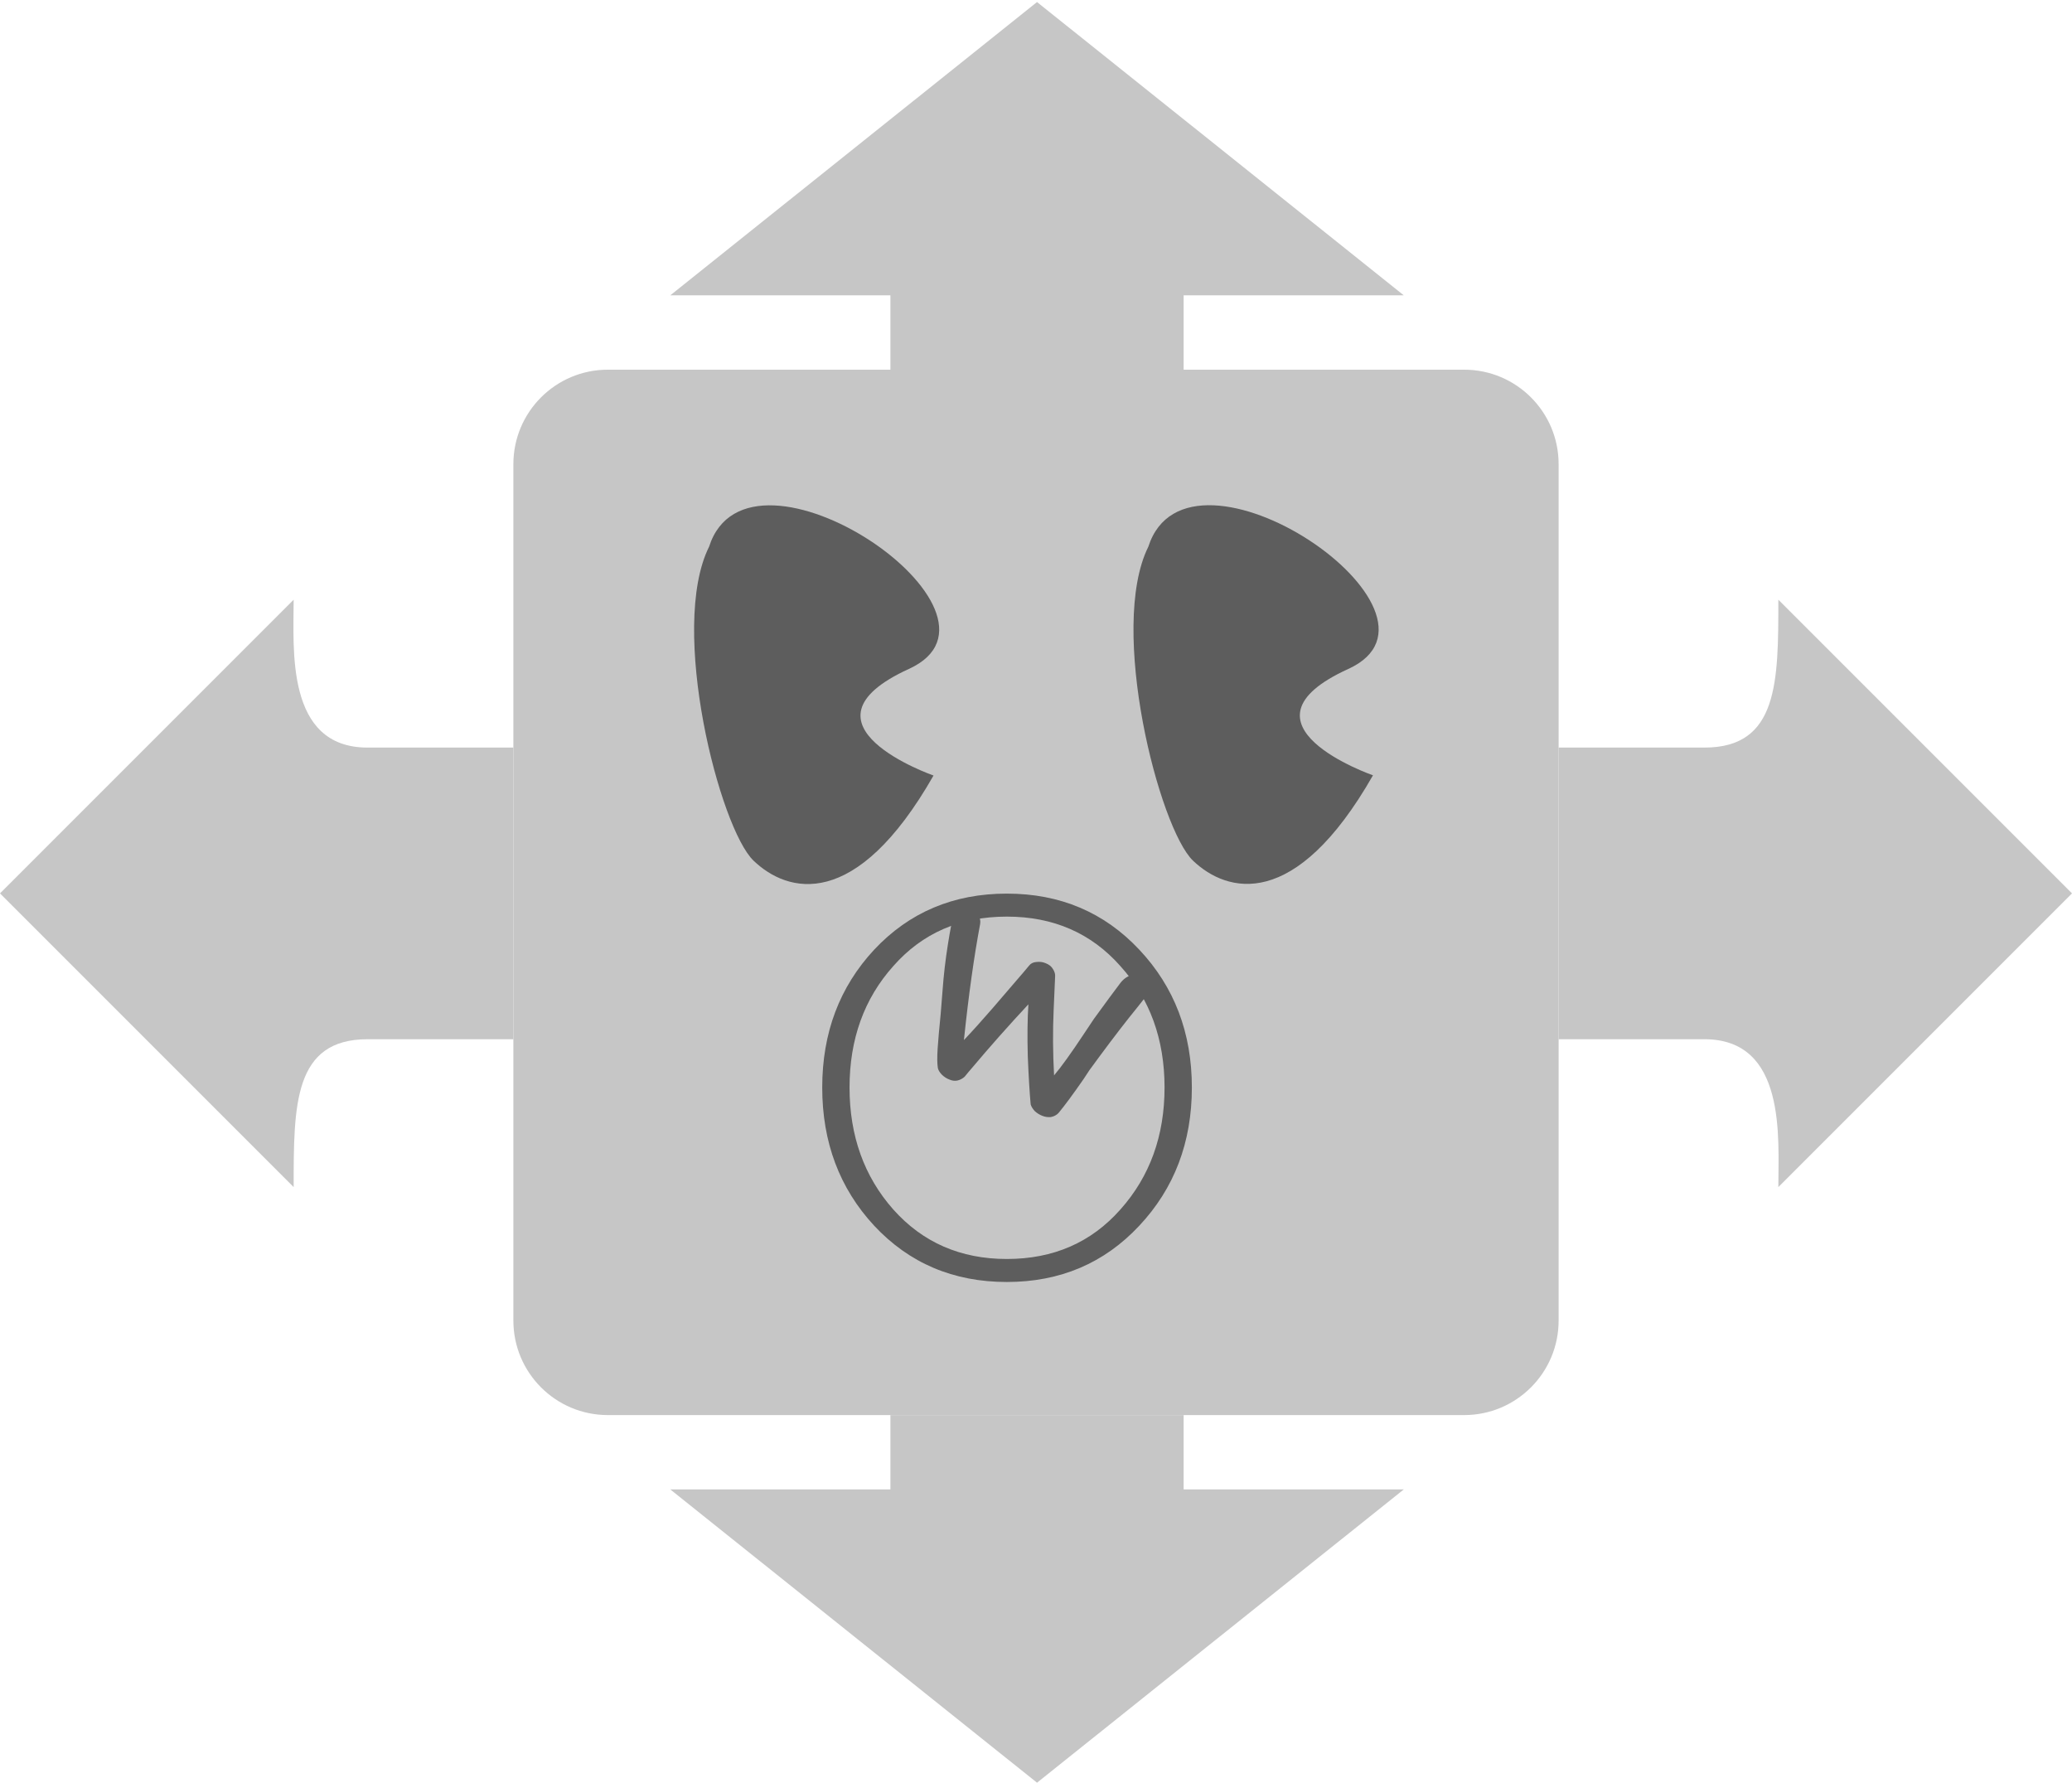
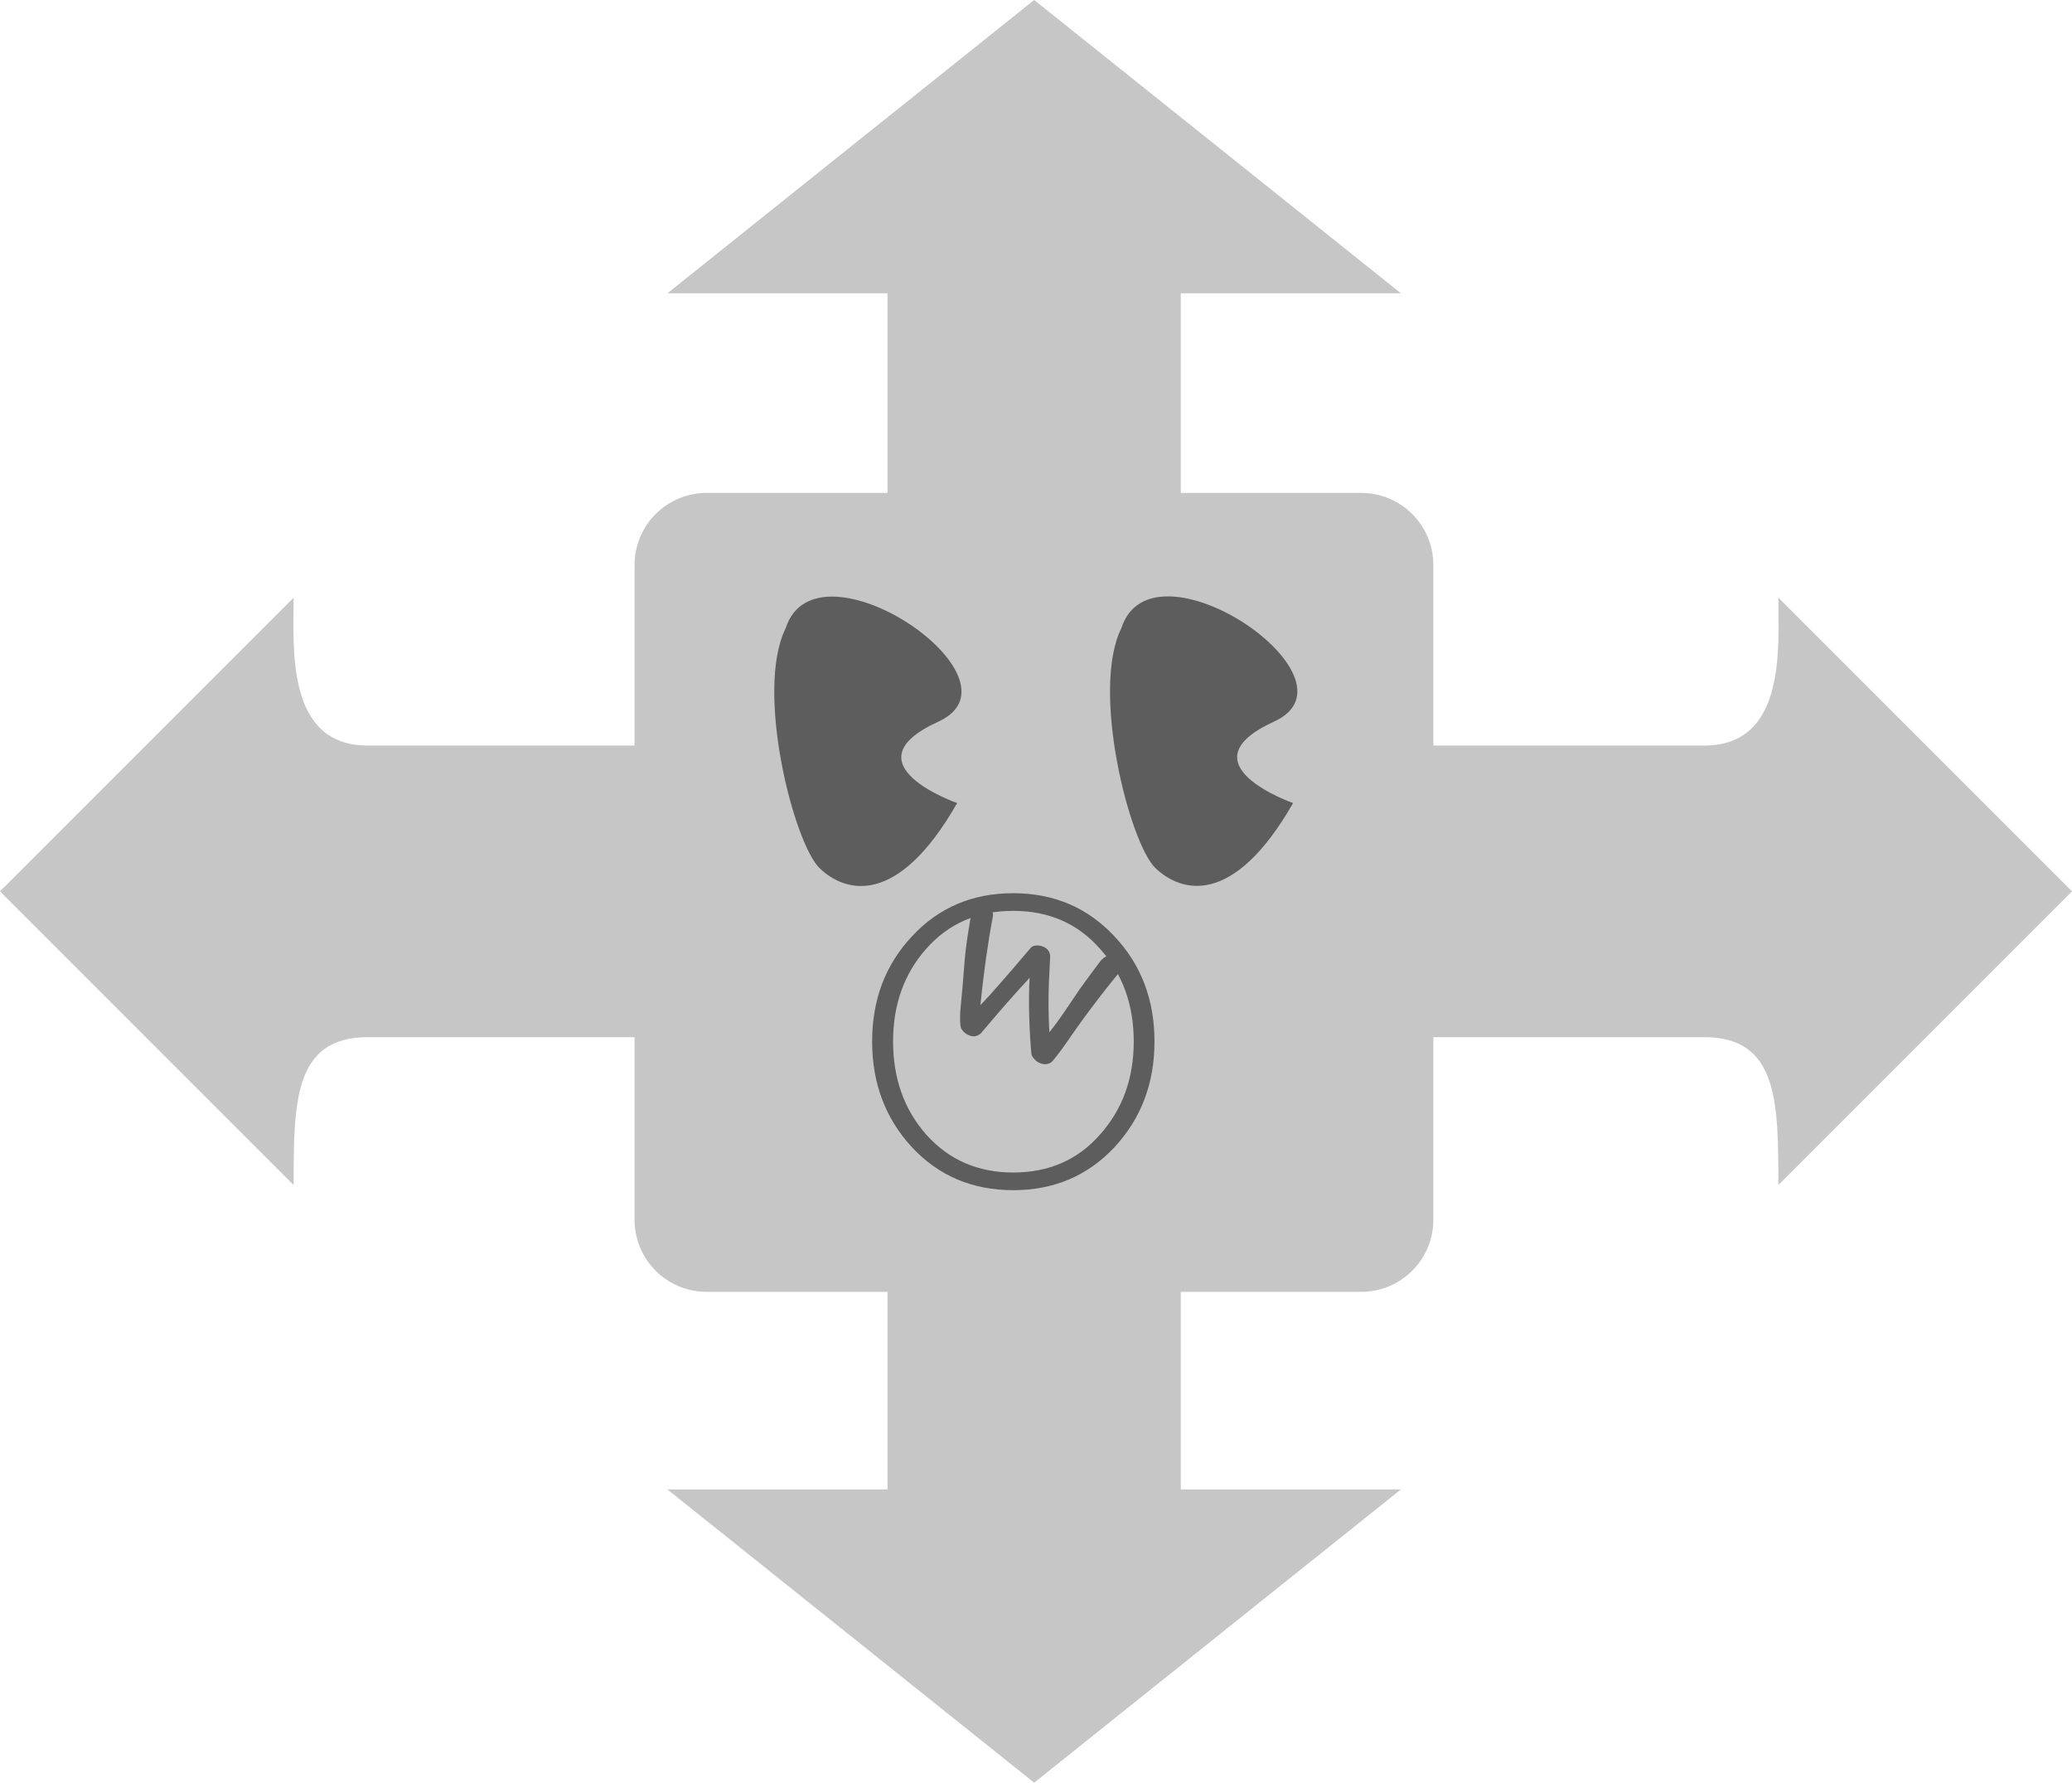
<svg xmlns="http://www.w3.org/2000/svg" version="1.2" viewBox="0 0 1009 868" width="1009" height="868">
  <style>
		.s0 { fill: #c6c6c6 } 
		.s1 { fill: #5d5d5d } 
	</style>
-   <g id="arrow-side copy">
-     <path class="s0" d="m759 364v142h71c40 0 36 48 36 72l143-143-143-143c0 40 0 72-36 72z" />
-   </g>
-   <g id="arrow-top">
-     <path class="s0" d="m576.4 143.8h107.2l-178.6-142.8-178.6 142.8h107.2v36.2h142.8z" />
-   </g>
-   <g id="arrow-side">
-     <path class="s0" d="m250 506v-142h-71c-40 0-36-48-36-72l-143 143 143 143c0-40 0-72 36-72z" />
-   </g>
-   <g id="arrow-top copy">
-     <path class="s0" d="m576.4 725.2h107.2l-178.6 142.8-178.6-142.8h107.2v-36.2h142.8z" />
-   </g>
-   <g>
-     <path fill-rule="evenodd" class="s0" d="m296 180h417c25.4 0 46 20.6 46 46v417c0 25.4-20.6 46-46 46h-417c-25.4 0-46-20.6-46-46v-417c0-25.4 20.6-46 46-46z" />
-   </g>
-   <g>
-     <path class="s1" d="m367 419.1c-16.5-15.7-41.5-113.2-21.7-152.9 19.4-60.7 156.6 32.5 97.3 59.5-59.3 27.1 12 51.9 12 51.9-37.9 66.4-71.1 57.3-87.6 41.5z" />
-     <path class="s1" d="m581 419.1c-16.5-15.7-41.5-113.3-21.8-152.9 19.5-60.8 156.7 32.4 97.4 59.5-59.4 27 12 51.8 12 51.8-37.9 66.4-71.1 57.3-87.6 41.6z" />
-     <path class="s1" d="m425.7 596.8q-25.3-27.3-25.3-67.3 0-39.9 25.3-67.1 25.6-27.3 64.6-27.3 38.9 0 64.5 27.3 25.6 27.2 25.6 67.1 0 40-25.6 67.3-25.6 27.4-64.5 27.4-39 0-64.6-27.4zm9.3-126.4q-21.3 23.8-21.3 59.1 0 35.3 21.3 59.4 21.5 24.1 55.3 24.1 34 0 55.3-24.1 21.5-24.1 21.5-59.4 0-35.3-21.5-59.1-21.3-24.1-55.3-24.1-34.1 0-55.3 24.1z" />
-     <path class="s1" d="m545.6 478.6q1.7-2.2 3.8-3.2 2-1.1 3.7-0.4 4.1 1.5 5.2 3.8 1.2 2.2-0.3 6.1-0.4 1-4 5.4-8.1 9.9-19.1 24.8-2.5 3.4-4.4 6-1.7 2.6-2.9 4.4-7.7 11.1-12.2 16.5-1.5 1.5-3.7 1.9-2.1 0.2-4.1-0.6-2.1-0.8-3.8-2.4-1.5-1.7-1.9-3.2-0.8-8.7-1.4-23.4-0.4-14.7 0.3-25.3-14.7 15.8-27.4 30.9-0.8 1-1.8 2.1-0.8 1-1.8 2.2-1.5 1.4-3.5 1.9-1.9 0.4-3.8-0.4-2.2-0.8-3.9-2.5-1.6-1.7-1.9-3.2-0.5-3.2-0.1-9.4 0.4-6.1 1.5-17.1l0.9-11.3q0.8-11.1 2.6-22.4 1.8-11.3 2.6-13.3 1-2.5 4-2.9 3.1-0.6 5.6 0.4 1.5 0.5 2.6 2.1 1.3 1.4 0.9 3.8-4.5 23.9-7.9 56.5 5.9-6.2 13.8-15.3 7.9-9.2 15.3-17.8l2.6-3.1q1.2-1.6 3.5-1.8 2.4-0.3 4.4 0.5 2.7 1 3.8 3 1.2 1.9 1 3.7 0 0.5-0.7 16-0.7 15.5 0.2 32 5.2-6.1 14.6-20.3l4.8-7.2q8.2-11.3 12.9-17.5z" />
+   <path class="s0" d="m830 505c36 0 36 32 36 72l143-143-143-143c0 24 4 72-36 72h-144v142z" />
+   <path class="s0" d="m575 725.2h107.2l-178.6 142.8-178.6-142.8h107.2v-107.2h142.8z" />
+   <path id="Layer copy" class="s0" d="m179 505c-36 0-36 32-36 72l-143-143 143-143c0 24-4 72 36 72h144v142z" />
+   <path id="Layer copy 2" class="s0" d="m575 142.8h107.2l-178.6-142.8-178.6 142.8h107.2v107.2h142.8z" />
+   <g id="Arrows">
+ 	</g>
+   <g id="Key">
+     <path fill-rule="evenodd" class="s0" d="m344.2 240h318.6c19.5 0 35.2 15.7 35.2 35.2v318.6c0 19.5-15.7 35.2-35.2 35.2h-318.6c-19.5 0-35.2-15.7-35.2-35.2v-318.6c0-19.5 15.7-35.2 35.2-35.2z" />
+     <path class="s1" d="m399.2 422.8c-12.6-12-31.7-86.6-16.6-116.9 14.8-46.4 119.7 24.8 74.3 45.5-45.3 20.6 9.2 39.6 9.2 39.6-28.9 50.7-54.3 43.8-66.9 31.8z" />
+     <path class="s1" d="m562.7 422.7c-12.6-12-31.7-86.6-16.6-116.9 14.9-46.4 119.7 24.8 74.4 45.5-45.4 20.7 9.2 39.7 9.2 39.7-29 50.7-54.4 43.7-67 31.7z" />
+     <path class="s1" d="m444.1 558.6q-19.4-21-19.4-51.5 0-30.5 19.4-51.2 19.5-21 49.3-21 29.7 0 49.3 21 19.5 20.7 19.5 51.2 0 30.5-19.5 51.5-19.6 20.9-49.3 20.9-29.8 0-49.3-20.9zm7-96.7q-16.2 18.2-16.2 45.2 0 27 16.2 45.4 16.5 18.4 42.3 18.4 26 0 42.2-18.4 16.5-18.4 16.5-45.4 0-27-16.5-45.2-16.2-18.4-42.2-18.4-26 0-42.3 18.4z" />
+     <path class="s1" d="m535.7 468.2q1.3-1.7 2.8-2.4 1.6-0.9 2.9-0.4 3.1 1.2 4 3 0.9 1.7-0.2 4.6-0.3 0.8-3.1 4.1-6.2 7.6-14.6 19-1.9 2.6-3.3 4.6-1.4 2-2.3 3.3-5.8 8.5-9.3 12.6-1.1 1.2-2.8 1.5-1.7 0.2-3.2-0.4-1.6-0.6-2.8-1.9-1.2-1.3-1.5-2.4-0.7-6.7-1.1-17.9-0.3-11.3 0.2-19.4-11.2 12.1-20.9 23.7-0.6 0.7-1.4 1.6-0.6 0.8-1.3 1.6-1.2 1.1-2.7 1.5-1.5 0.3-2.9-0.3-1.7-0.6-3-1.9-1.2-1.3-1.4-2.4-0.4-2.5-0.2-7.2 0.4-4.7 1.2-13.1l0.7-8.7q0.6-8.5 2-17.1 1.3-8.6 1.9-10.1 0.8-1.9 3.1-2.3 2.4-0.4 4.3 0.3 1.1 0.5 2 1.7 1 1.1 0.7 2.8-3.5 18.3-6.1 43.2 4.6-4.7 10.6-11.7 6.1-6.9 11.7-13.6l2-2.3q0.9-1.3 2.6-1.4 1.9-0.2 3.4 0.4 2 0.7 2.9 2.2 0.9 1.5 0.8 2.9 0 0.4-0.6 12.2-0.5 11.9 0.2 24.5 3.9-4.7 11.1-15.5l3.7-5.5q6.3-8.7 9.9-13.4z" />
  </g>
</svg>
